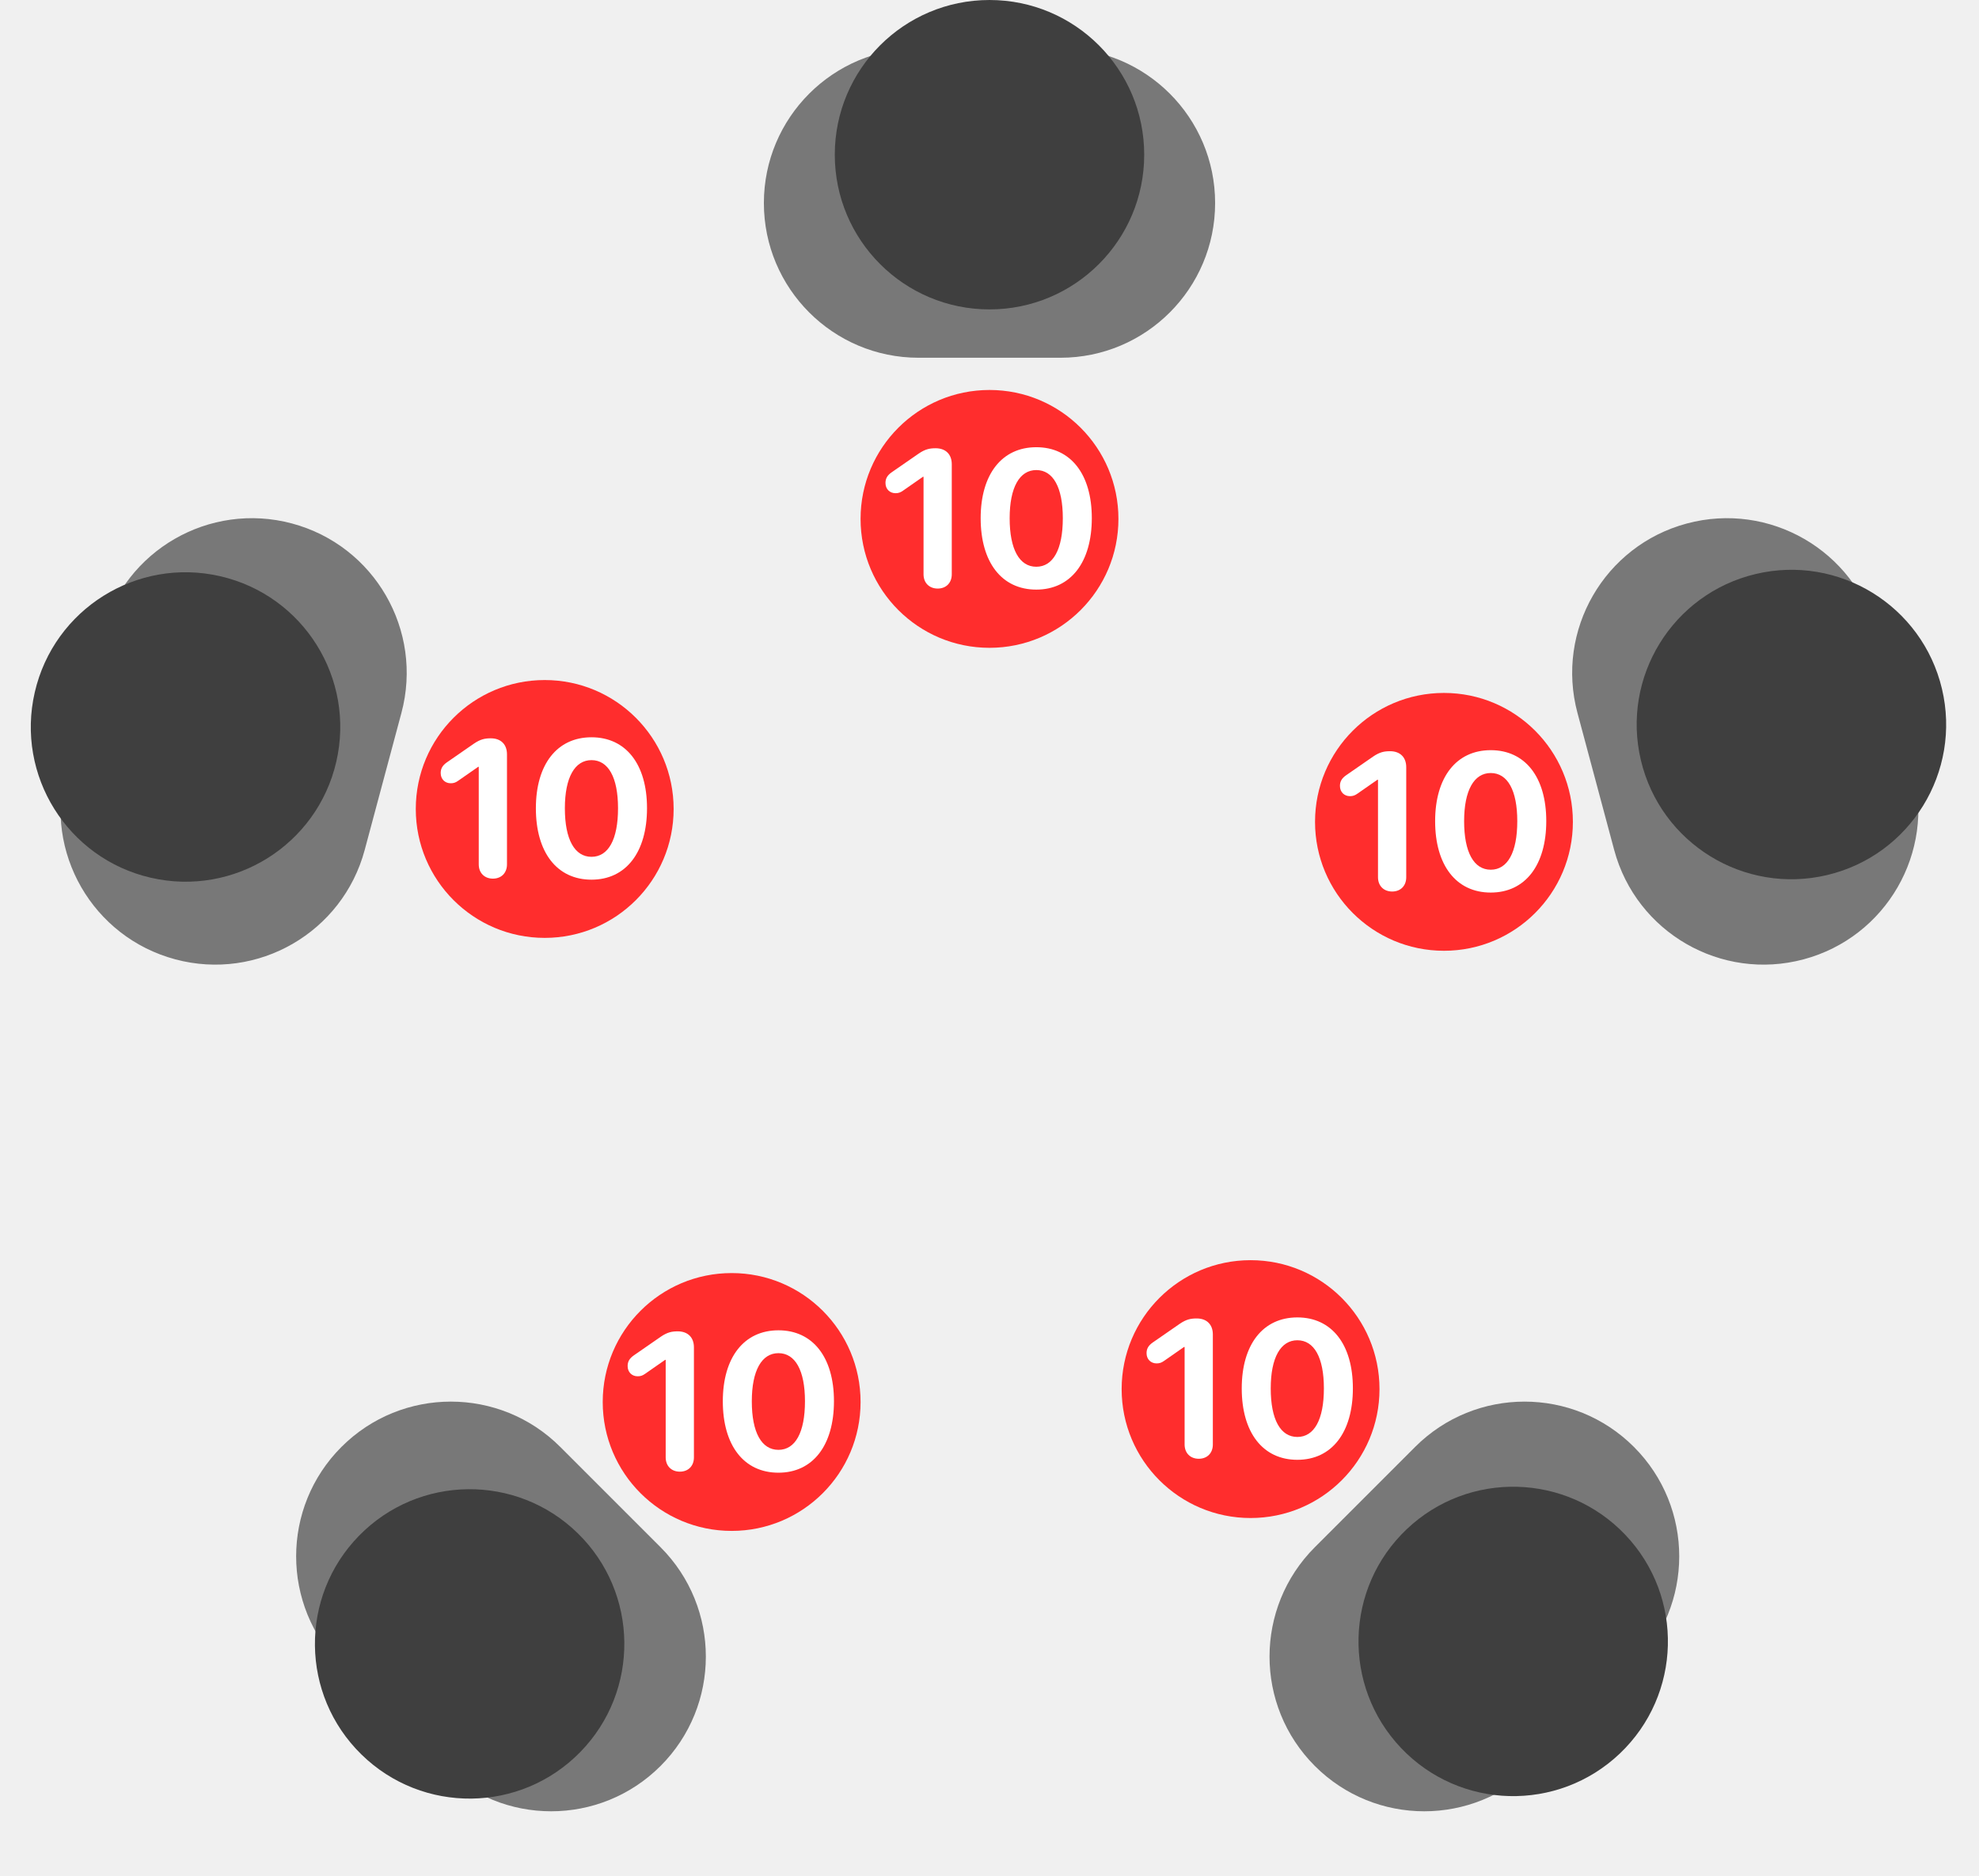
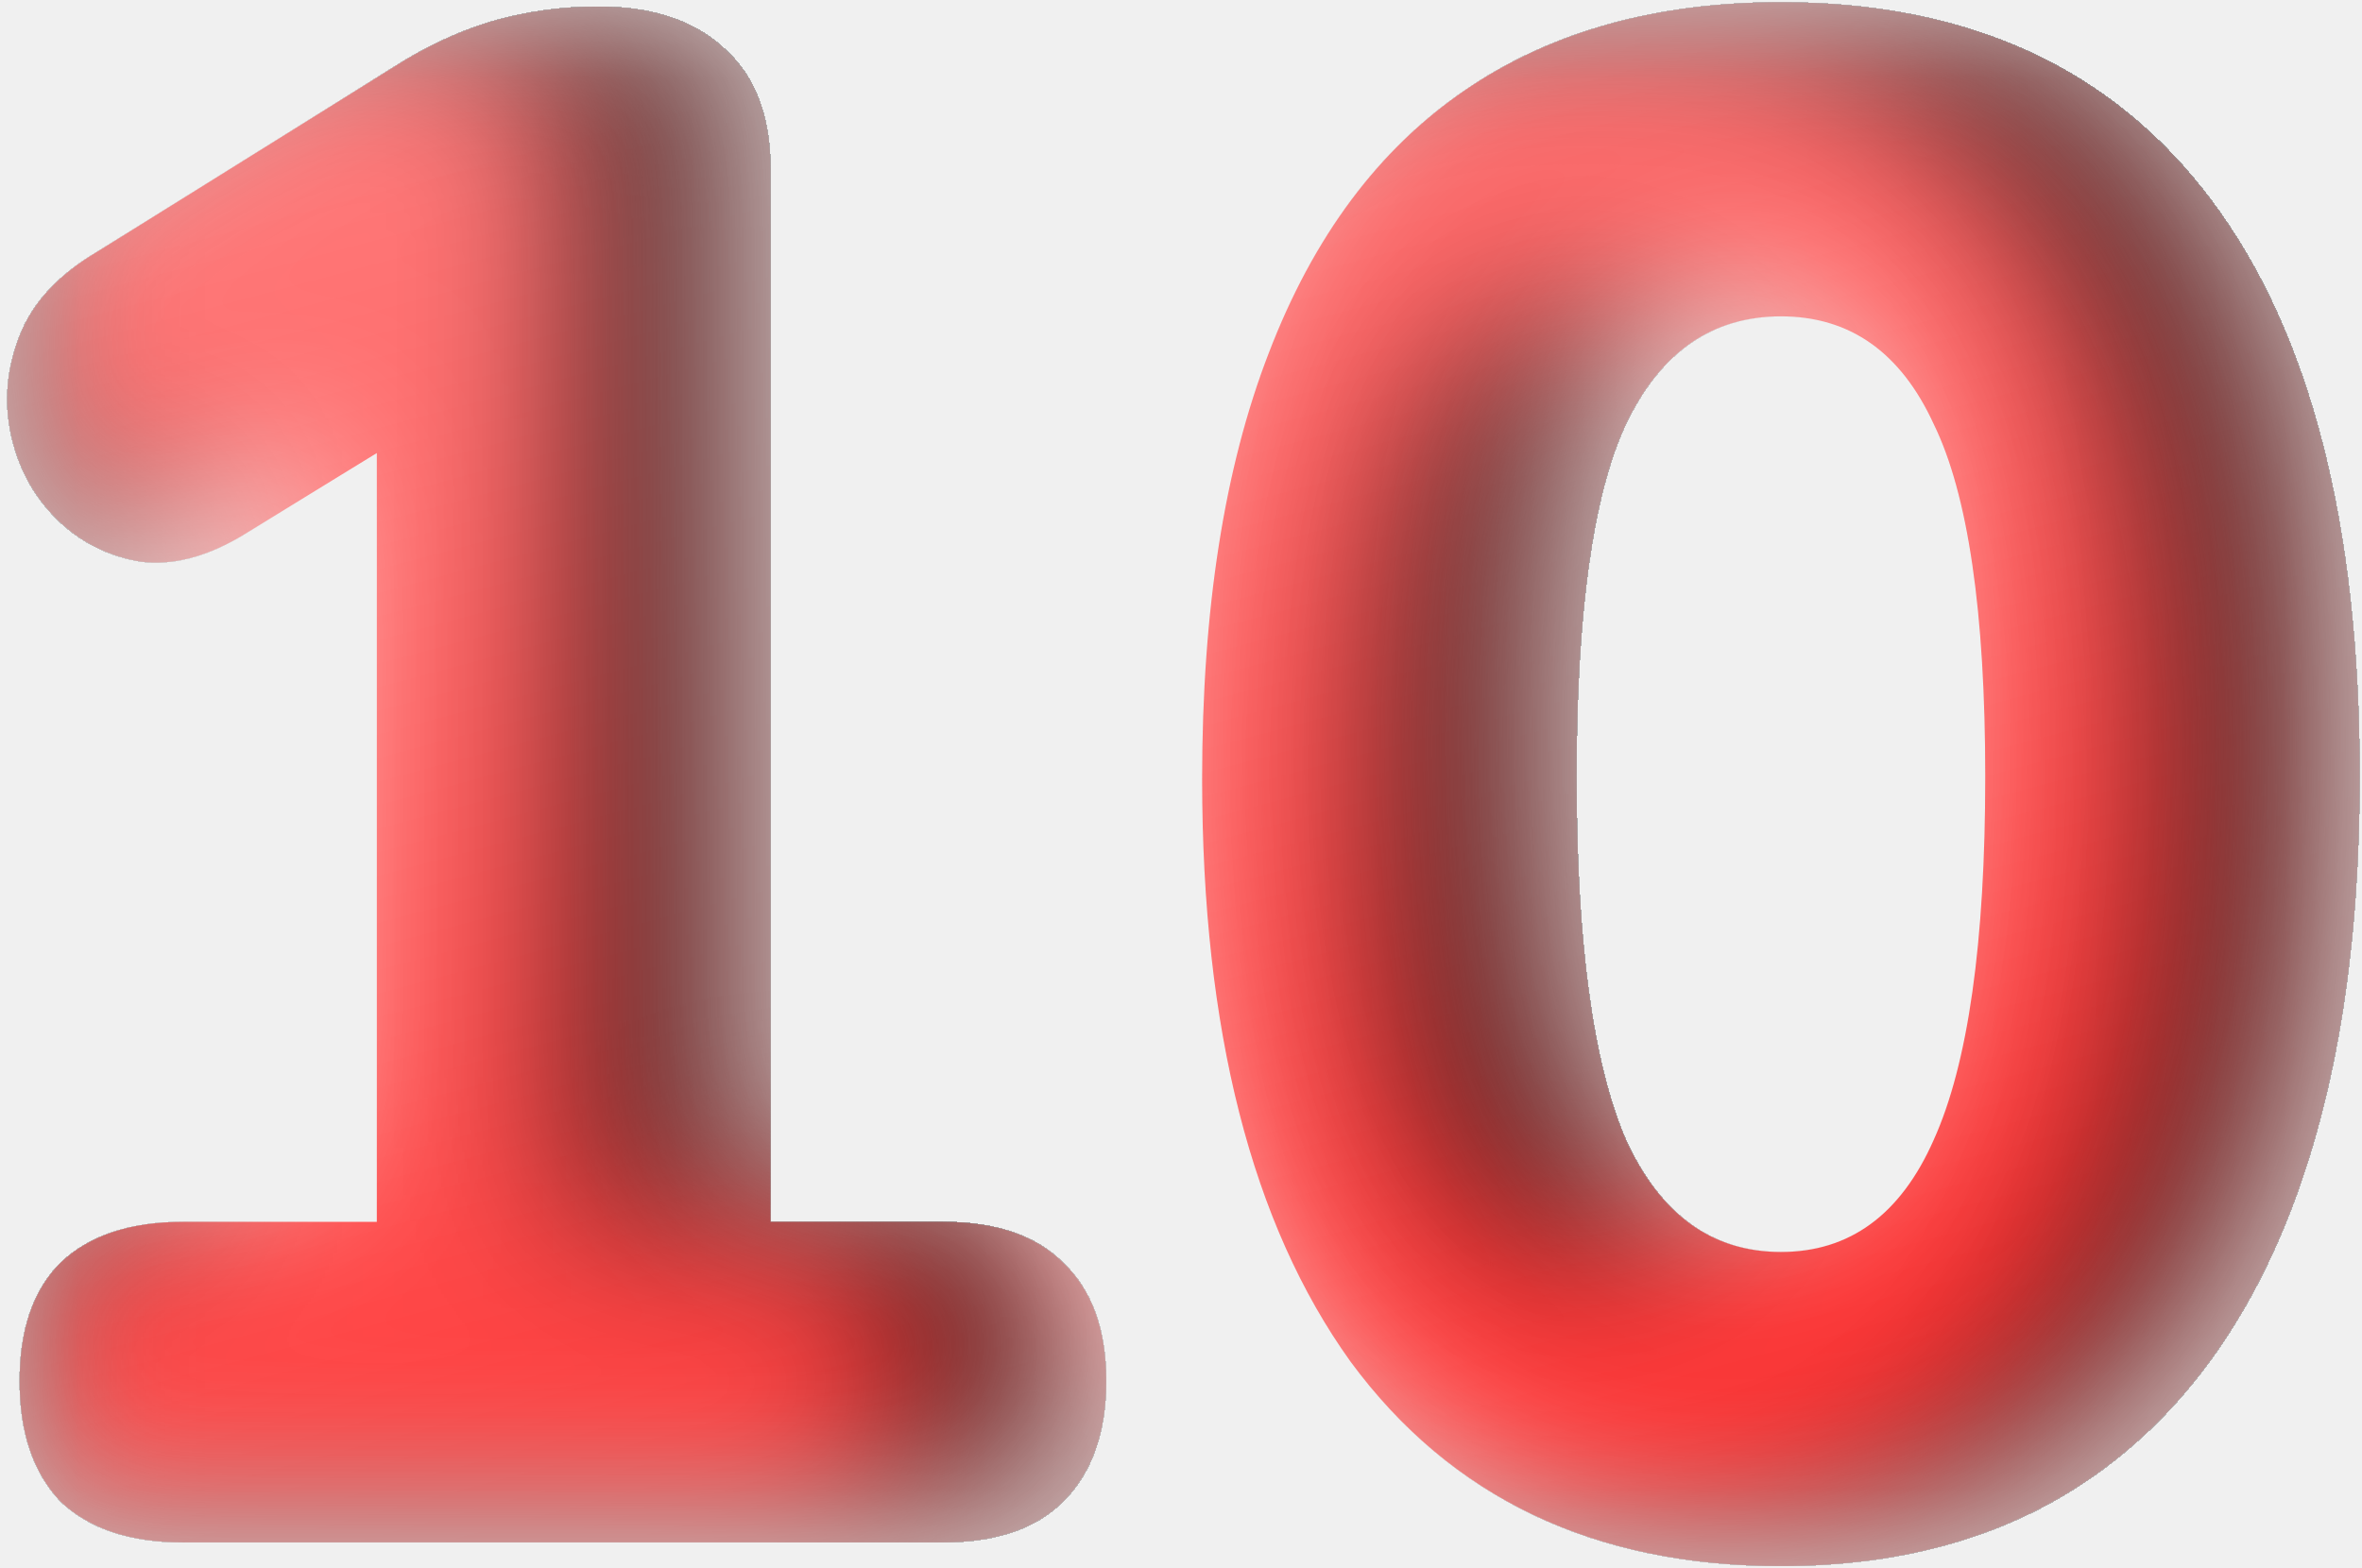
- <svg xmlns="http://www.w3.org/2000/svg" width="614" height="582" viewBox="0 0 614 582" fill="none">
-   <rect x="477" y="174.847" width="96" height="140" rx="48" transform="rotate(-15 477 174.847)" fill="#787878" />
-   <circle cx="555.802" cy="224.801" r="48" transform="rotate(-13.3746 555.802 224.801)" fill="#3F3F3F" />
-   <rect x="237" y="111" width="96" height="140" rx="48" transform="rotate(-90 237 111)" fill="#787878" />
-   <circle cx="307" cy="48" r="48" transform="rotate(-90 307 48)" fill="#3F3F3F" />
-   <rect x="72" y="482.882" width="96" height="140" rx="48" transform="rotate(-45 72 482.882)" fill="#787878" />
-   <circle cx="145.707" cy="510.06" r="48" transform="rotate(-45.6489 145.707 510.06)" fill="#3F3F3F" />
-   <rect x="472.995" y="415" width="96" height="140" rx="48" transform="rotate(45 472.995 415)" fill="#787878" />
-   <circle cx="469.484" cy="509.291" r="48" transform="rotate(46.4872 469.484 509.291)" fill="#3F3F3F" />
-   <rect x="44.235" y="150" width="96" height="140" rx="48" transform="rotate(15 44.235 150)" fill="#787878" />
-   <circle cx="57.564" cy="225.564" r="48" transform="rotate(12.9941 57.5637 225.564)" fill="#3F3F3F" />
-   <circle cx="448" cy="255" r="40" fill="#FF2D2D" />
-   <path d="M431.93 276.615C429.322 276.615 427.535 274.857 427.535 272.191V241.928H427.359L421.178 246.234C420.357 246.82 419.742 247.025 418.834 247.025C417.047 247.025 415.729 245.736 415.729 243.861C415.729 242.514 416.256 241.518 417.633 240.551L426.012 234.75C428.062 233.344 429.469 233.08 431.285 233.08C434.42 233.08 436.295 234.984 436.295 238.031V272.191C436.295 274.857 434.537 276.615 431.93 276.615ZM462.516 276.938C451.793 276.938 445.26 268.471 445.26 254.789C445.26 241.137 451.852 232.758 462.516 232.758C473.18 232.758 479.742 241.107 479.742 254.76C479.742 268.412 473.238 276.938 462.516 276.938ZM462.516 269.848C467.73 269.848 470.748 264.486 470.748 254.789C470.748 245.15 467.701 239.848 462.516 239.848C457.359 239.848 454.254 245.18 454.254 254.789C454.254 264.486 457.301 269.848 462.516 269.848Z" fill="white" />
-   <circle cx="388" cy="431" r="40" fill="#FF2D2D" />
-   <path d="M371.93 452.615C369.322 452.615 367.535 450.857 367.535 448.191V417.928H367.359L361.178 422.234C360.357 422.82 359.742 423.025 358.834 423.025C357.047 423.025 355.729 421.736 355.729 419.861C355.729 418.514 356.256 417.518 357.633 416.551L366.012 410.75C368.062 409.344 369.469 409.08 371.285 409.08C374.42 409.08 376.295 410.984 376.295 414.031V448.191C376.295 450.857 374.537 452.615 371.93 452.615ZM402.516 452.938C391.793 452.938 385.26 444.471 385.26 430.789C385.26 417.137 391.852 408.758 402.516 408.758C413.18 408.758 419.742 417.107 419.742 430.76C419.742 444.412 413.238 452.938 402.516 452.938ZM402.516 445.848C407.73 445.848 410.748 440.486 410.748 430.789C410.748 421.15 407.701 415.848 402.516 415.848C397.359 415.848 394.254 421.18 394.254 430.789C394.254 440.486 397.301 445.848 402.516 445.848Z" fill="white" />
-   <circle cx="227" cy="435" r="40" fill="#FF2D2D" />
-   <path d="M210.93 456.615C208.322 456.615 206.535 454.857 206.535 452.191V421.928H206.359L200.178 426.234C199.357 426.82 198.742 427.025 197.834 427.025C196.047 427.025 194.729 425.736 194.729 423.861C194.729 422.514 195.256 421.518 196.633 420.551L205.012 414.75C207.062 413.344 208.469 413.08 210.285 413.08C213.42 413.08 215.295 414.984 215.295 418.031V452.191C215.295 454.857 213.537 456.615 210.93 456.615ZM241.516 456.938C230.793 456.938 224.26 448.471 224.26 434.789C224.26 421.137 230.852 412.758 241.516 412.758C252.18 412.758 258.742 421.107 258.742 434.76C258.742 448.412 252.238 456.938 241.516 456.938ZM241.516 449.848C246.73 449.848 249.748 444.486 249.748 434.789C249.748 425.15 246.701 419.848 241.516 419.848C236.359 419.848 233.254 425.18 233.254 434.789C233.254 444.486 236.301 449.848 241.516 449.848Z" fill="white" />
-   <circle cx="307" cy="161" r="40" fill="#FF2D2D" />
-   <path d="M290.93 182.615C288.322 182.615 286.535 180.857 286.535 178.191V147.928H286.359L280.178 152.234C279.357 152.82 278.742 153.025 277.834 153.025C276.047 153.025 274.729 151.736 274.729 149.861C274.729 148.514 275.256 147.518 276.633 146.551L285.012 140.75C287.062 139.344 288.469 139.08 290.285 139.08C293.42 139.08 295.295 140.984 295.295 144.031V178.191C295.295 180.857 293.537 182.615 290.93 182.615ZM321.516 182.938C310.793 182.938 304.26 174.471 304.26 160.789C304.26 147.137 310.852 138.758 321.516 138.758C332.18 138.758 338.742 147.107 338.742 160.76C338.742 174.412 332.238 182.938 321.516 182.938ZM321.516 175.848C326.73 175.848 329.748 170.486 329.748 160.789C329.748 151.15 326.701 145.848 321.516 145.848C316.359 145.848 313.254 151.18 313.254 160.789C313.254 170.486 316.301 175.848 321.516 175.848Z" fill="white" />
-   <circle cx="169" cy="251" r="40" fill="#FF2D2D" />
-   <path d="M152.93 272.615C150.322 272.615 148.535 270.857 148.535 268.191V237.928H148.359L142.178 242.234C141.357 242.82 140.742 243.025 139.834 243.025C138.047 243.025 136.729 241.736 136.729 239.861C136.729 238.514 137.256 237.518 138.633 236.551L147.012 230.75C149.062 229.344 150.469 229.08 152.285 229.08C155.42 229.08 157.295 230.984 157.295 234.031V268.191C157.295 270.857 155.537 272.615 152.93 272.615ZM183.516 272.938C172.793 272.938 166.26 264.471 166.26 250.789C166.26 237.137 172.852 228.758 183.516 228.758C194.18 228.758 200.742 237.107 200.742 250.76C200.742 264.412 194.238 272.938 183.516 272.938ZM183.516 265.848C188.73 265.848 191.748 260.486 191.748 250.789C191.748 241.15 188.701 235.848 183.516 235.848C178.359 235.848 175.254 241.18 175.254 250.789C175.254 260.486 178.301 265.848 183.516 265.848Z" fill="white" />
+ <svg xmlns="http://www.w3.org/2000/svg" width="764" height="507" viewBox="0 0 764 507" fill="none">
+   <g filter="url(#filter0_ii_433_261)">
+     <path d="M59.254 499C42.089 499 28.867 494.593 19.589 485.778C10.774 476.5 6.367 463.51 6.367 446.809C6.367 430.107 10.774 417.349 19.589 408.535C28.867 399.72 42.089 395.313 59.254 395.313H121.884V110.695H180.338L79.435 172.629C67.373 180.052 56.007 183.068 45.336 181.676C34.666 179.82 25.62 175.181 18.197 167.758C10.774 160.335 5.903 151.289 3.583 140.619C1.264 129.948 2.191 119.278 6.367 108.608C10.542 97.938 18.893 88.891 31.419 81.468L127.451 21.622C137.657 15.127 148.096 10.256 158.766 7.008C169.9 3.761 181.498 2.137 193.56 2.137C211.189 2.137 224.875 6.776 234.617 16.055C244.36 24.869 249.231 37.859 249.231 55.025V395.313H304.902C322.067 395.313 335.057 399.72 343.872 408.535C353.15 417.349 357.789 430.107 357.789 446.809C357.789 463.51 353.15 476.5 343.872 485.778C335.057 494.593 322.067 499 304.902 499H59.254ZM576.026 506.655C515.716 506.655 469.323 484.618 436.849 440.546C404.838 396.009 388.832 333.147 388.832 251.96C388.832 197.217 396.023 151.289 410.405 114.175C424.787 76.597 445.895 48.298 473.731 29.277C501.566 10.256 535.664 0.745 576.026 0.745C636.8 0.745 683.192 22.086 715.203 64.767C747.214 107.448 763.219 169.614 763.219 251.264C763.219 305.544 756.028 351.704 741.647 389.746C727.265 427.788 706.157 456.783 678.321 476.732C650.486 496.68 616.387 506.655 576.026 506.655ZM576.026 405.055C598.294 405.055 614.763 392.993 625.434 368.869C636.568 344.281 642.135 305.08 642.135 251.264C642.135 197.913 636.568 159.871 625.434 137.139C614.763 113.943 598.294 102.345 576.026 102.345C553.757 102.345 537.056 113.943 525.922 137.139C515.252 159.871 509.917 197.913 509.917 251.264C509.917 305.08 515.252 344.281 525.922 368.869C537.056 392.993 553.757 405.055 576.026 405.055Z" fill="url(#paint0_linear_433_261)" />
+   </g>
+   <defs>
+     <filter id="filter0_ii_433_261" x="-55.365" y="-11.861" width="818.585" height="518.516" filterUnits="userSpaceOnUse" color-interpolation-filters="sRGB">
+       <feFlood flood-opacity="0" result="BackgroundImageFix" />
+       <feBlend mode="normal" in="SourceGraphic" in2="BackgroundImageFix" result="shape" />
+       <feColorMatrix in="SourceAlpha" type="matrix" values="0 0 0 0 0 0 0 0 0 0 0 0 0 0 0 0 0 0 127 0" result="hardAlpha" />
+       <feOffset dx="-63.033" />
+       <feGaussianBlur stdDeviation="27.735" />
+       <feComposite in2="hardAlpha" operator="arithmetic" k2="-1" k3="1" />
+       <feColorMatrix type="matrix" values="0 0 0 0 0 0 0 0 0 0 0 0 0 0 0 0 0 0 0.64 0" />
+       <feBlend mode="normal" in2="shape" result="effect1_innerShadow_433_261" />
+       <feColorMatrix in="SourceAlpha" type="matrix" values="0 0 0 0 0 0 0 0 0 0 0 0 0 0 0 0 0 0 127 0" result="hardAlpha" />
+       <feOffset dx="-15.128" dy="-12.607" />
+       <feGaussianBlur stdDeviation="26.474" />
+       <feComposite in2="hardAlpha" operator="arithmetic" k2="-1" k3="1" />
+       <feColorMatrix type="matrix" values="0 0 0 0 1 0 0 0 0 1 0 0 0 0 1 0 0 0 0.69 0" />
+       <feBlend mode="normal" in2="effect1_innerShadow_433_261" result="effect2_innerShadow_433_261" />
+     </filter>
+     <linearGradient id="paint0_linear_433_261" x1="335.841" y1="1.428" x2="474.609" y2="520.852" gradientUnits="userSpaceOnUse">
+       <stop stop-color="#FF7676" />
+       <stop offset="1" stop-color="#FF2D2D" />
+     </linearGradient>
+   </defs>
</svg>
